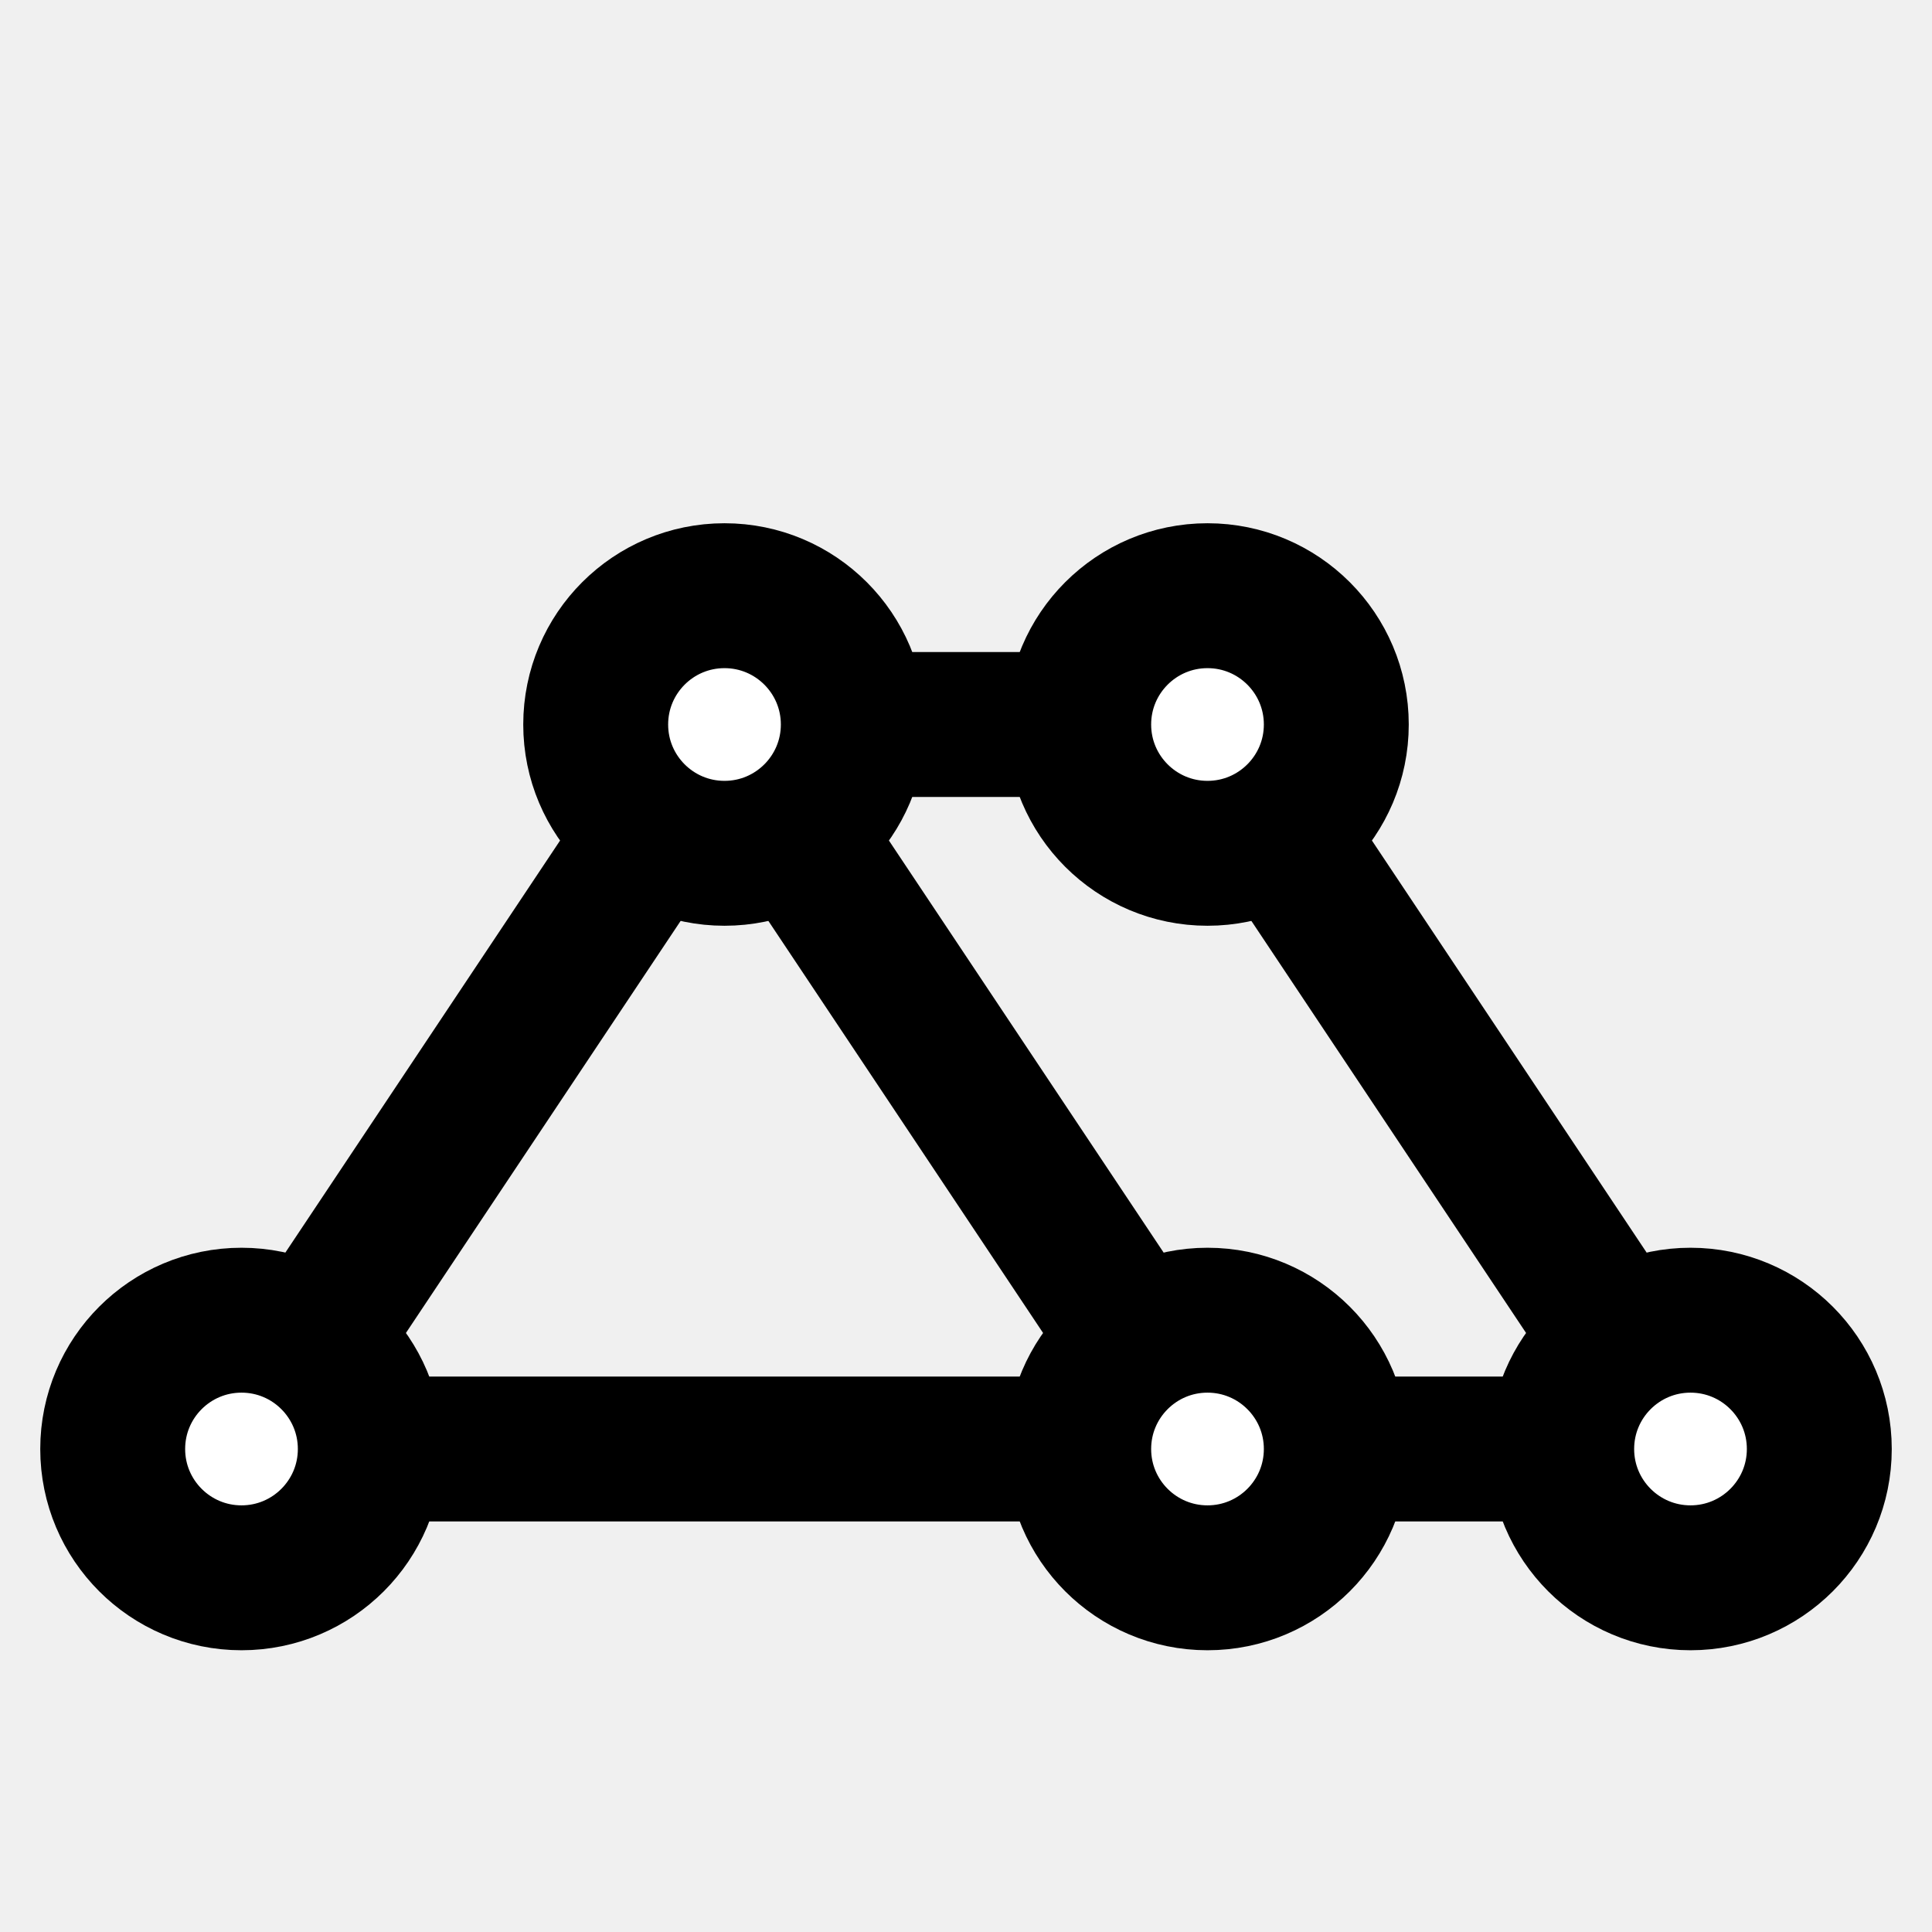
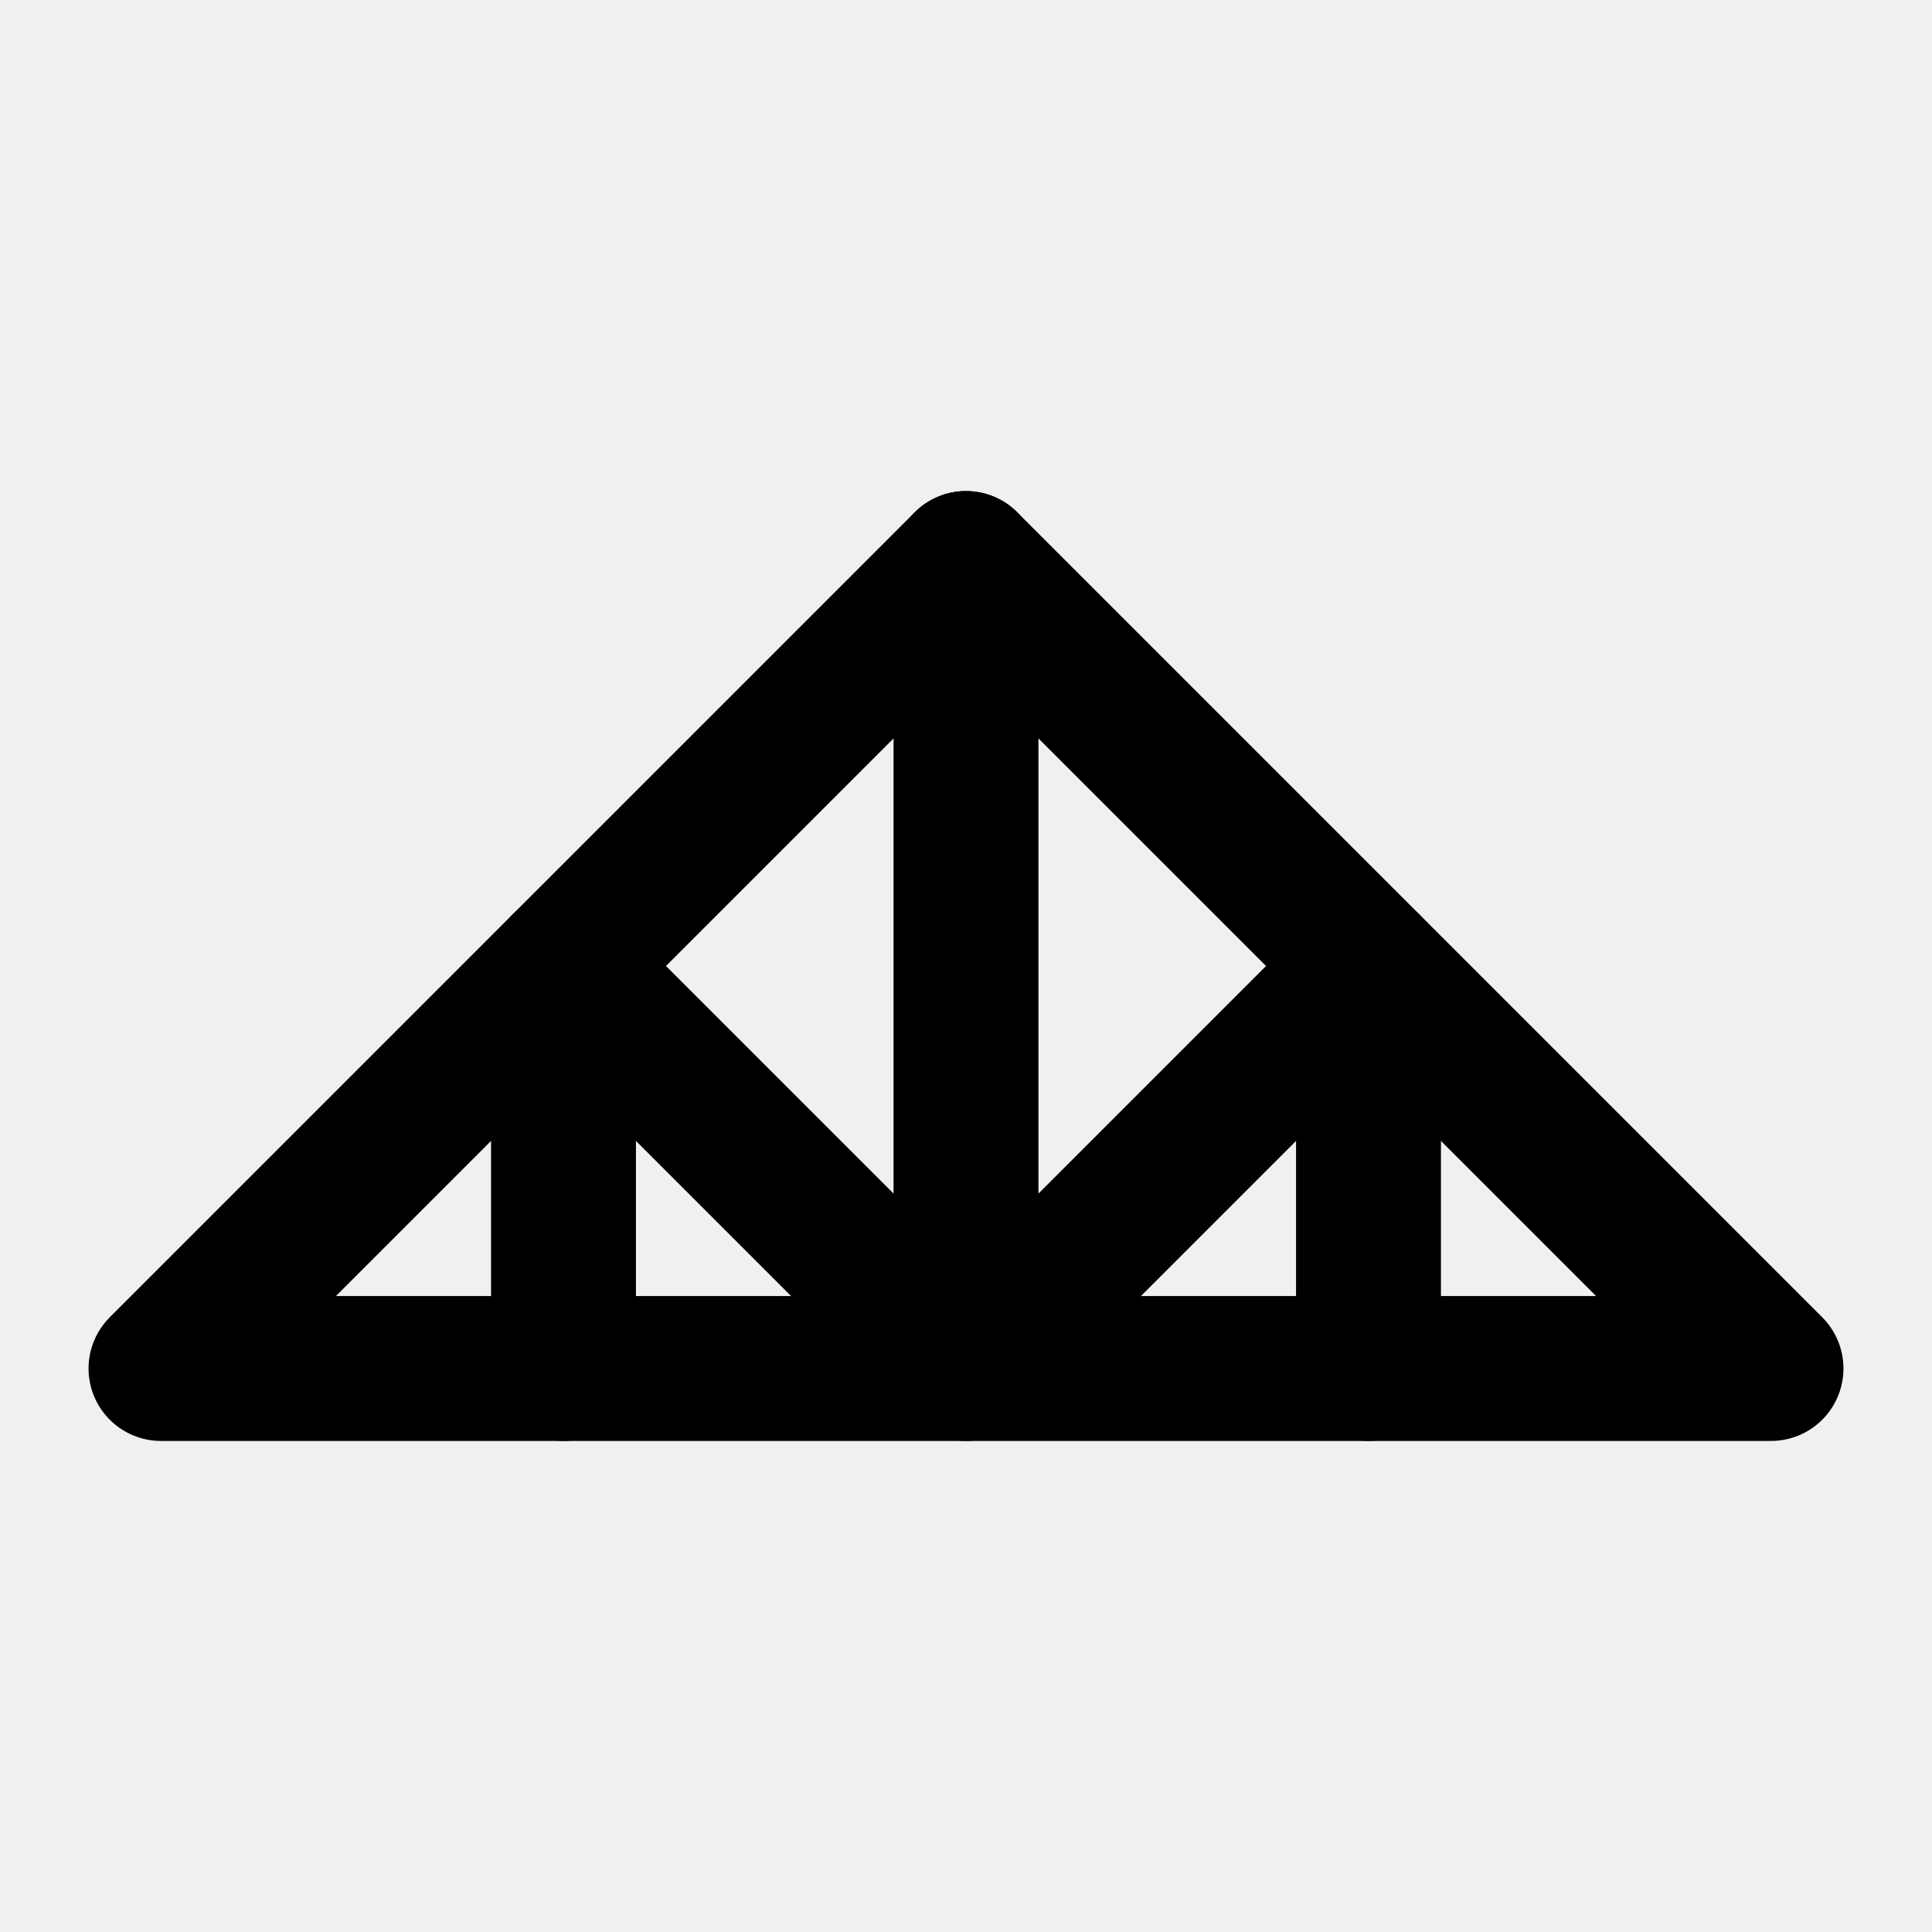
<svg xmlns="http://www.w3.org/2000/svg" width="24" height="24" viewBox="0 0 24 24" fill="none" stroke="currentColor" stroke-width="1.8" stroke-linecap="round" stroke-linejoin="round">
-   <path d="M3 18h18M3 18l6-9 6 9M9 9l6 9M9 9h6M15 9l6 9" stroke-width="1.8" />
-   <circle cx="3" cy="18" r="1.6" fill="white" stroke="#ACCENT" />
-   <circle cx="9" cy="9" r="1.6" fill="white" stroke="#ACCENT" />
-   <circle cx="15" cy="9" r="1.6" fill="white" stroke="#ACCENT" />
-   <circle cx="21" cy="18" r="1.6" fill="white" stroke="#ACCENT" />
-   <circle cx="15" cy="18" r="1.6" fill="white" stroke="#ACCENT" />
+   <path d="M2 17h20M2 17 12 7l10 10" stroke="#ACCENT" />
+   <path d="M7 12v5M12 7v10M17 12v5M7 12l5 5M17 12l-5 5" />
</svg>
